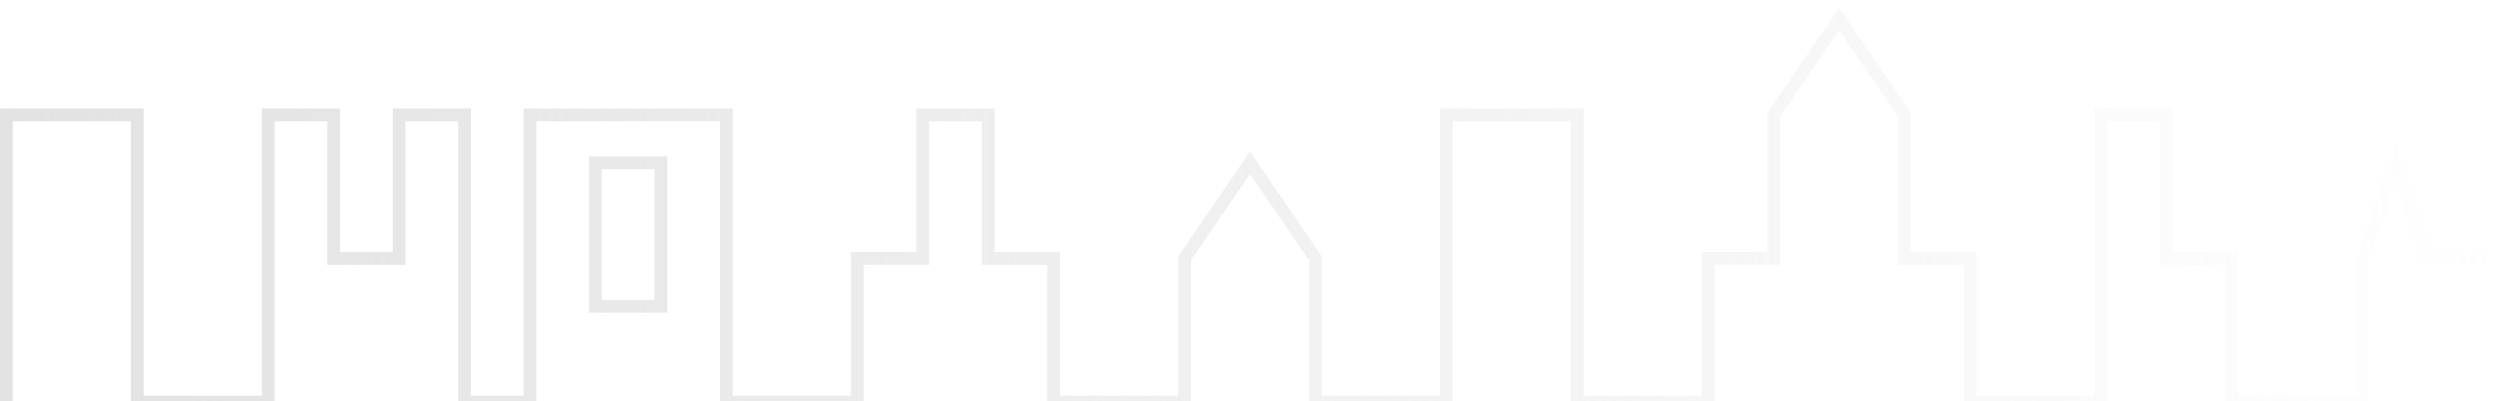
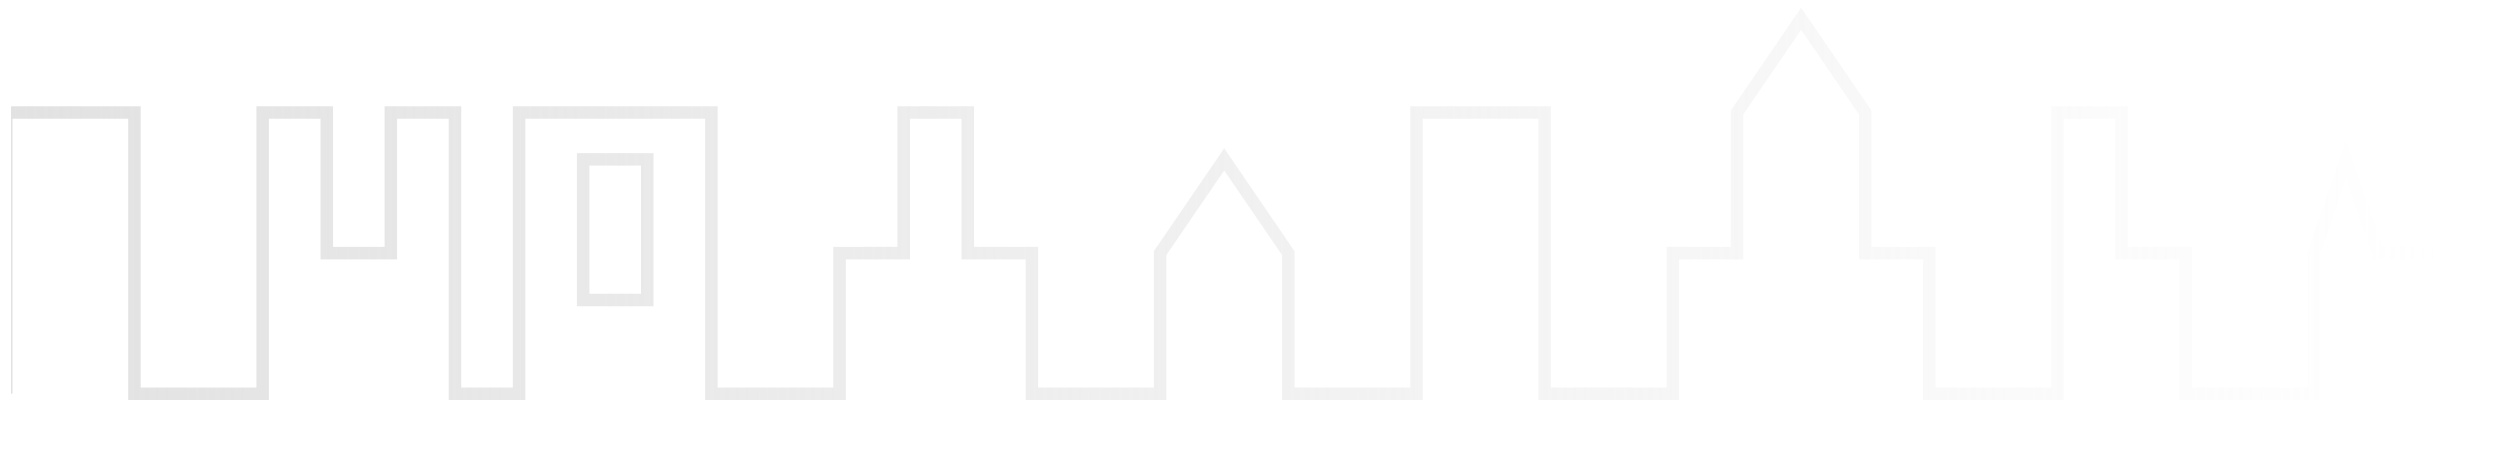
- <svg xmlns="http://www.w3.org/2000/svg" version="1.1" fill-rule="evenodd">
+ <svg xmlns="http://www.w3.org/2000/svg" version="1.1" fill-rule="evenodd" height="75" width="400">
  <defs>
    <linearGradient id="cityscreen">
      <stop id="offa" stop-color="#E2E2E2" stop-opacity="0" offset="0" />
      <stop id="offb" stop-color="#E2E2E2" stop-opacity="1">
        <animate id="citywipeone" attributeName="offset" begin="0s; citywipetwo.end" dur="1" values="0;1" repeatCount="1" />
        <animate id="citywipetwo" attributeName="offset" begin="citywipeone.end" dur="1" values="1;0" repeatCount="1" />
      </stop>
      <stop id="offc" stop-color="#E2E2E2" stop-opacity="0" offset="1" />
    </linearGradient>
  </defs>
  <path id="cityscape" fill="none" stroke="url(#cityscreen)" transform="translate(1,63) scale(1,-1)" stroke-width="2" d="M0.0,0 L0.0,45 L20.513,45 L20.513,0 L41.026,0 L41.026,45 L51.282,45 L51.282,22.5 L61.538,22.5 L61.538,45.0 L71.795,45.0 L71.795,0.0 L82.051,0.0 L82.051,45.0 L112.821,45.0 L112.821,0.0 L133.333,0.0 L133.333,22.5 L143.59,22.5 L143.59,45.0 L153.846,45.0 L153.846,22.5 L164.103,22.5 L164.103,0.0 L184.615,0.0 L184.615,22.5 L194.872,37.5 L205.128,22.5 L205.128,0.0 L205.128,0.0 L225.641,0.0 L225.641,45.0 L246.154,45.0 L246.154,0.0 L266.667,0.0 L266.667,22.5 L276.923,22.5 L276.923,45.0 L287.179,60.0 L297.436,45.0 L297.436,22.5 L307.692,22.5 L307.692,0.0 L328.205,0.0 L328.205,45.0 L338.462,45.0 L338.462,22.5 L348.718,22.5 L348.718,0.0 L369.231,0.0 L369.231,22.5 L374.359,37.5 L379.487,22.5 L389.744,22.5 L389.744,0.0      M92.308,15 L92.308,37.5 L102.564,37.5 L102.564,15.0 z" />
</svg>
